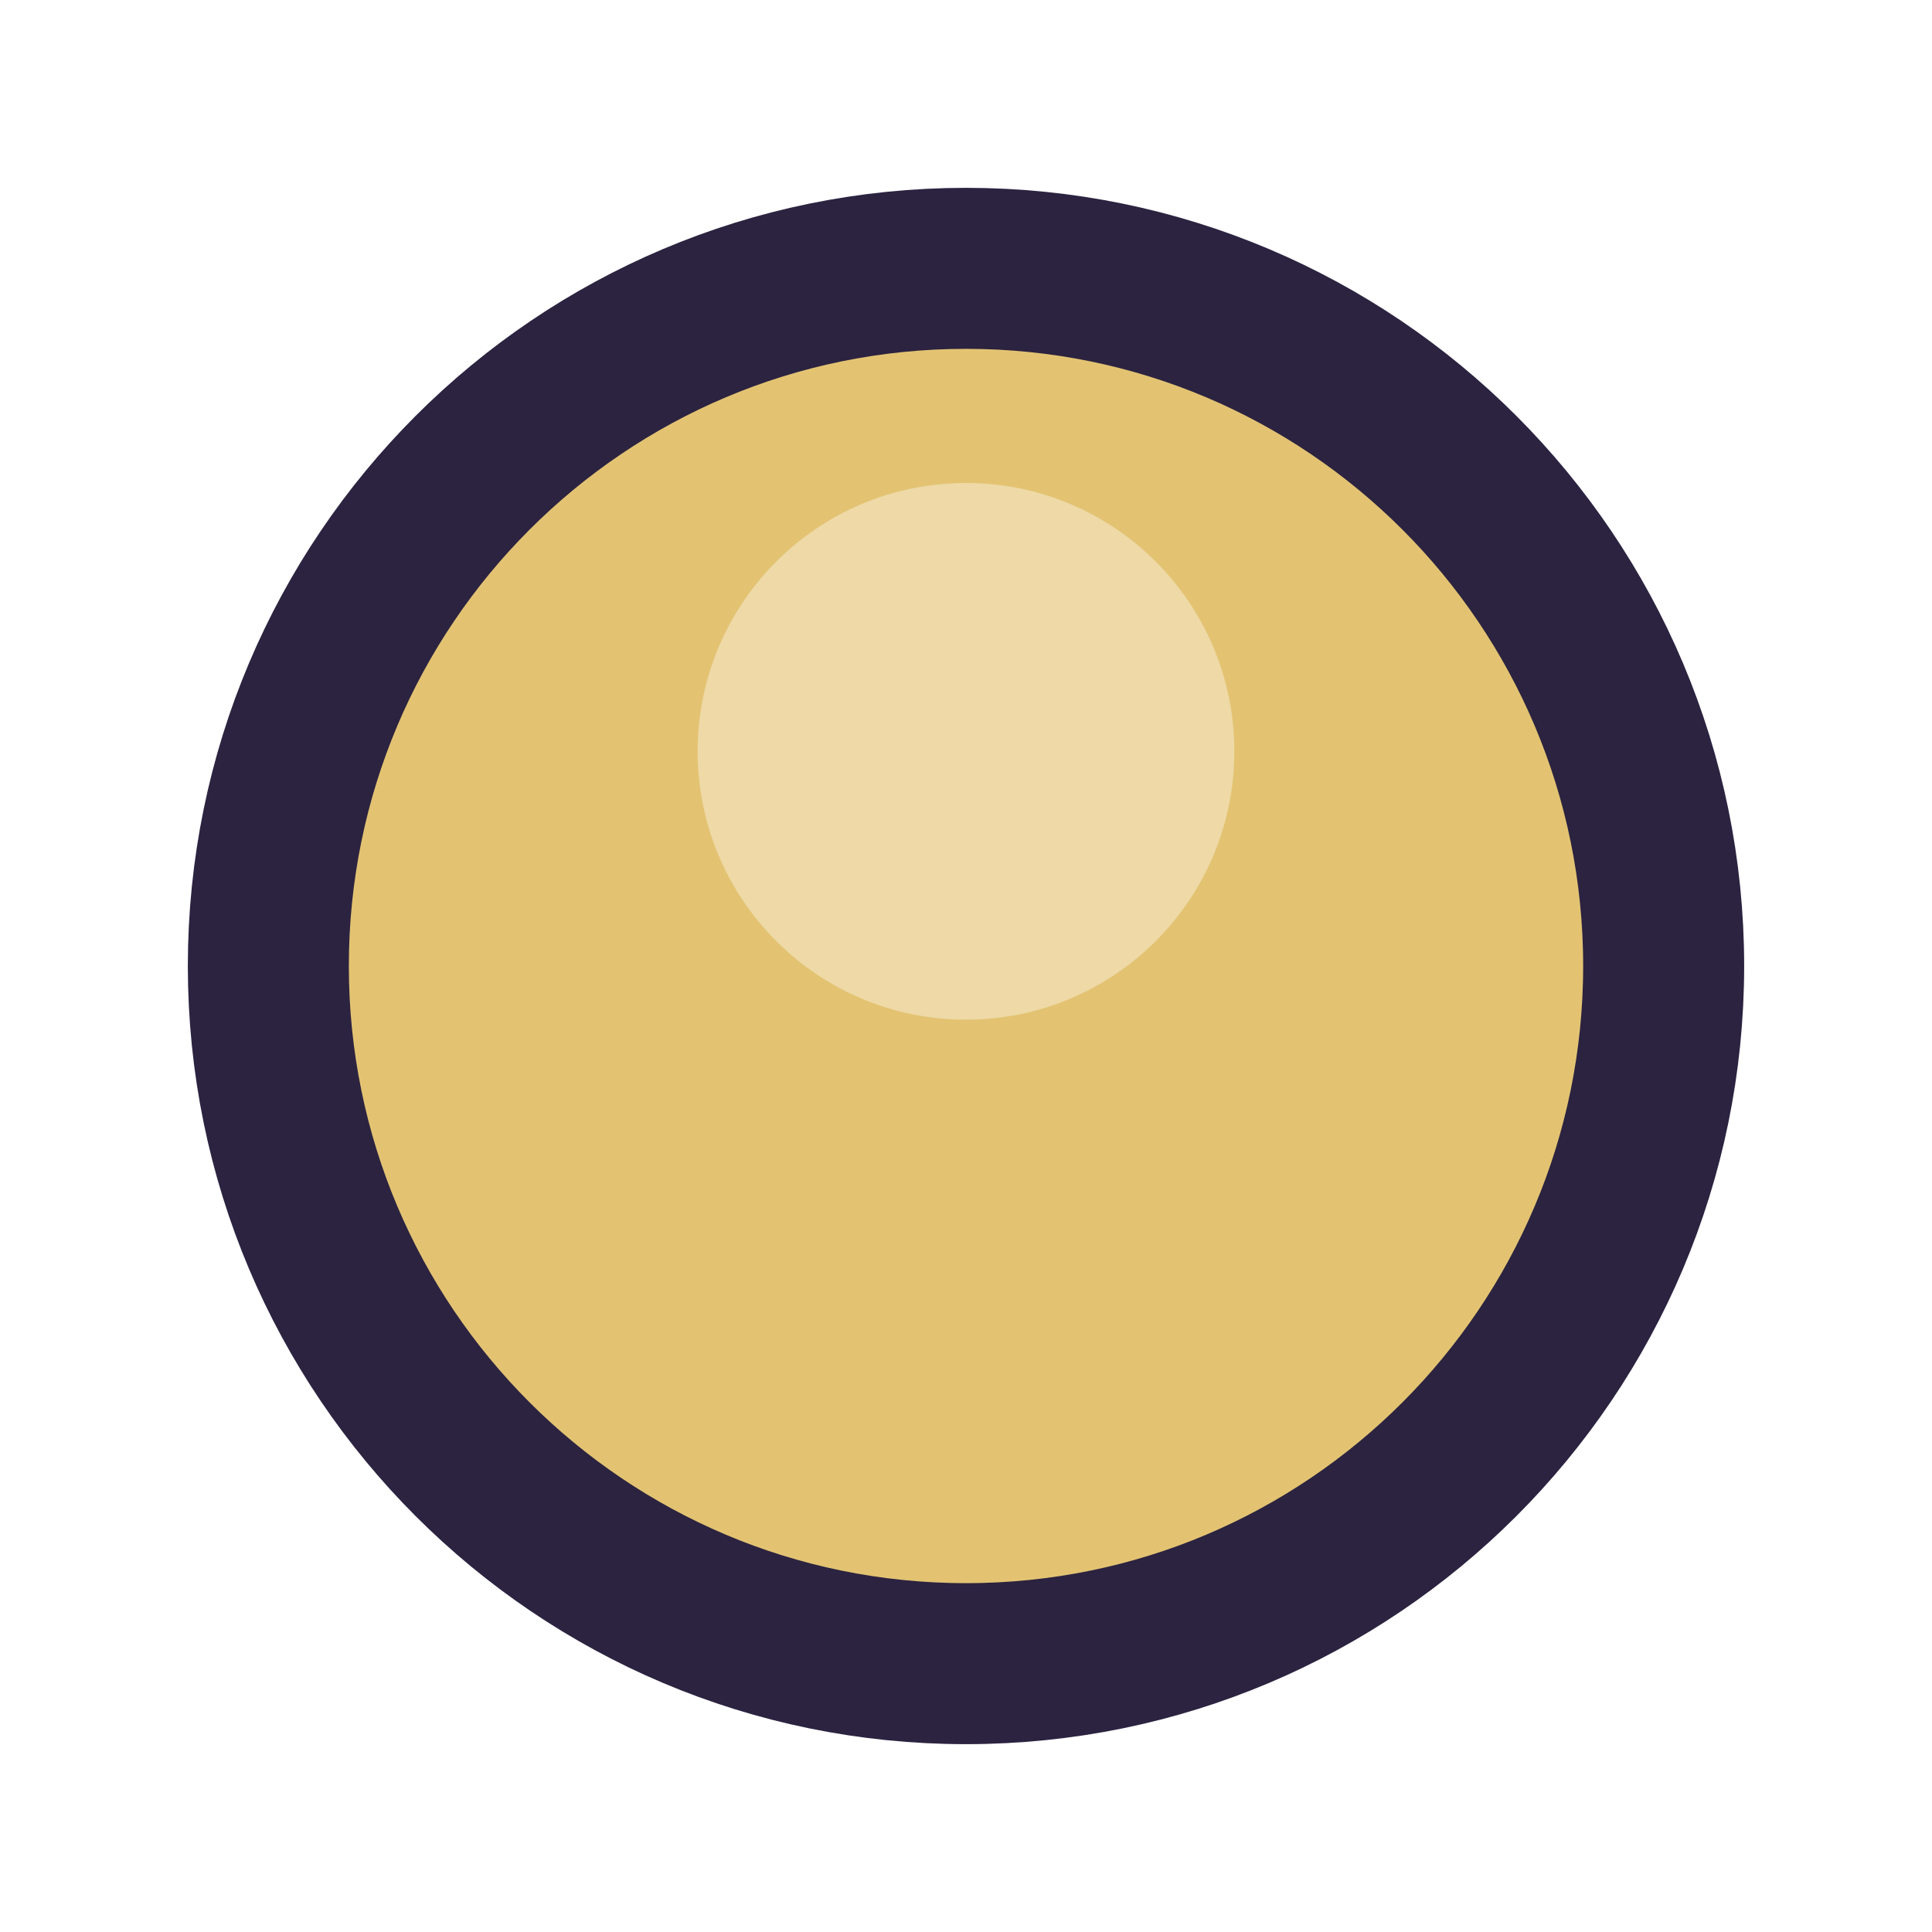
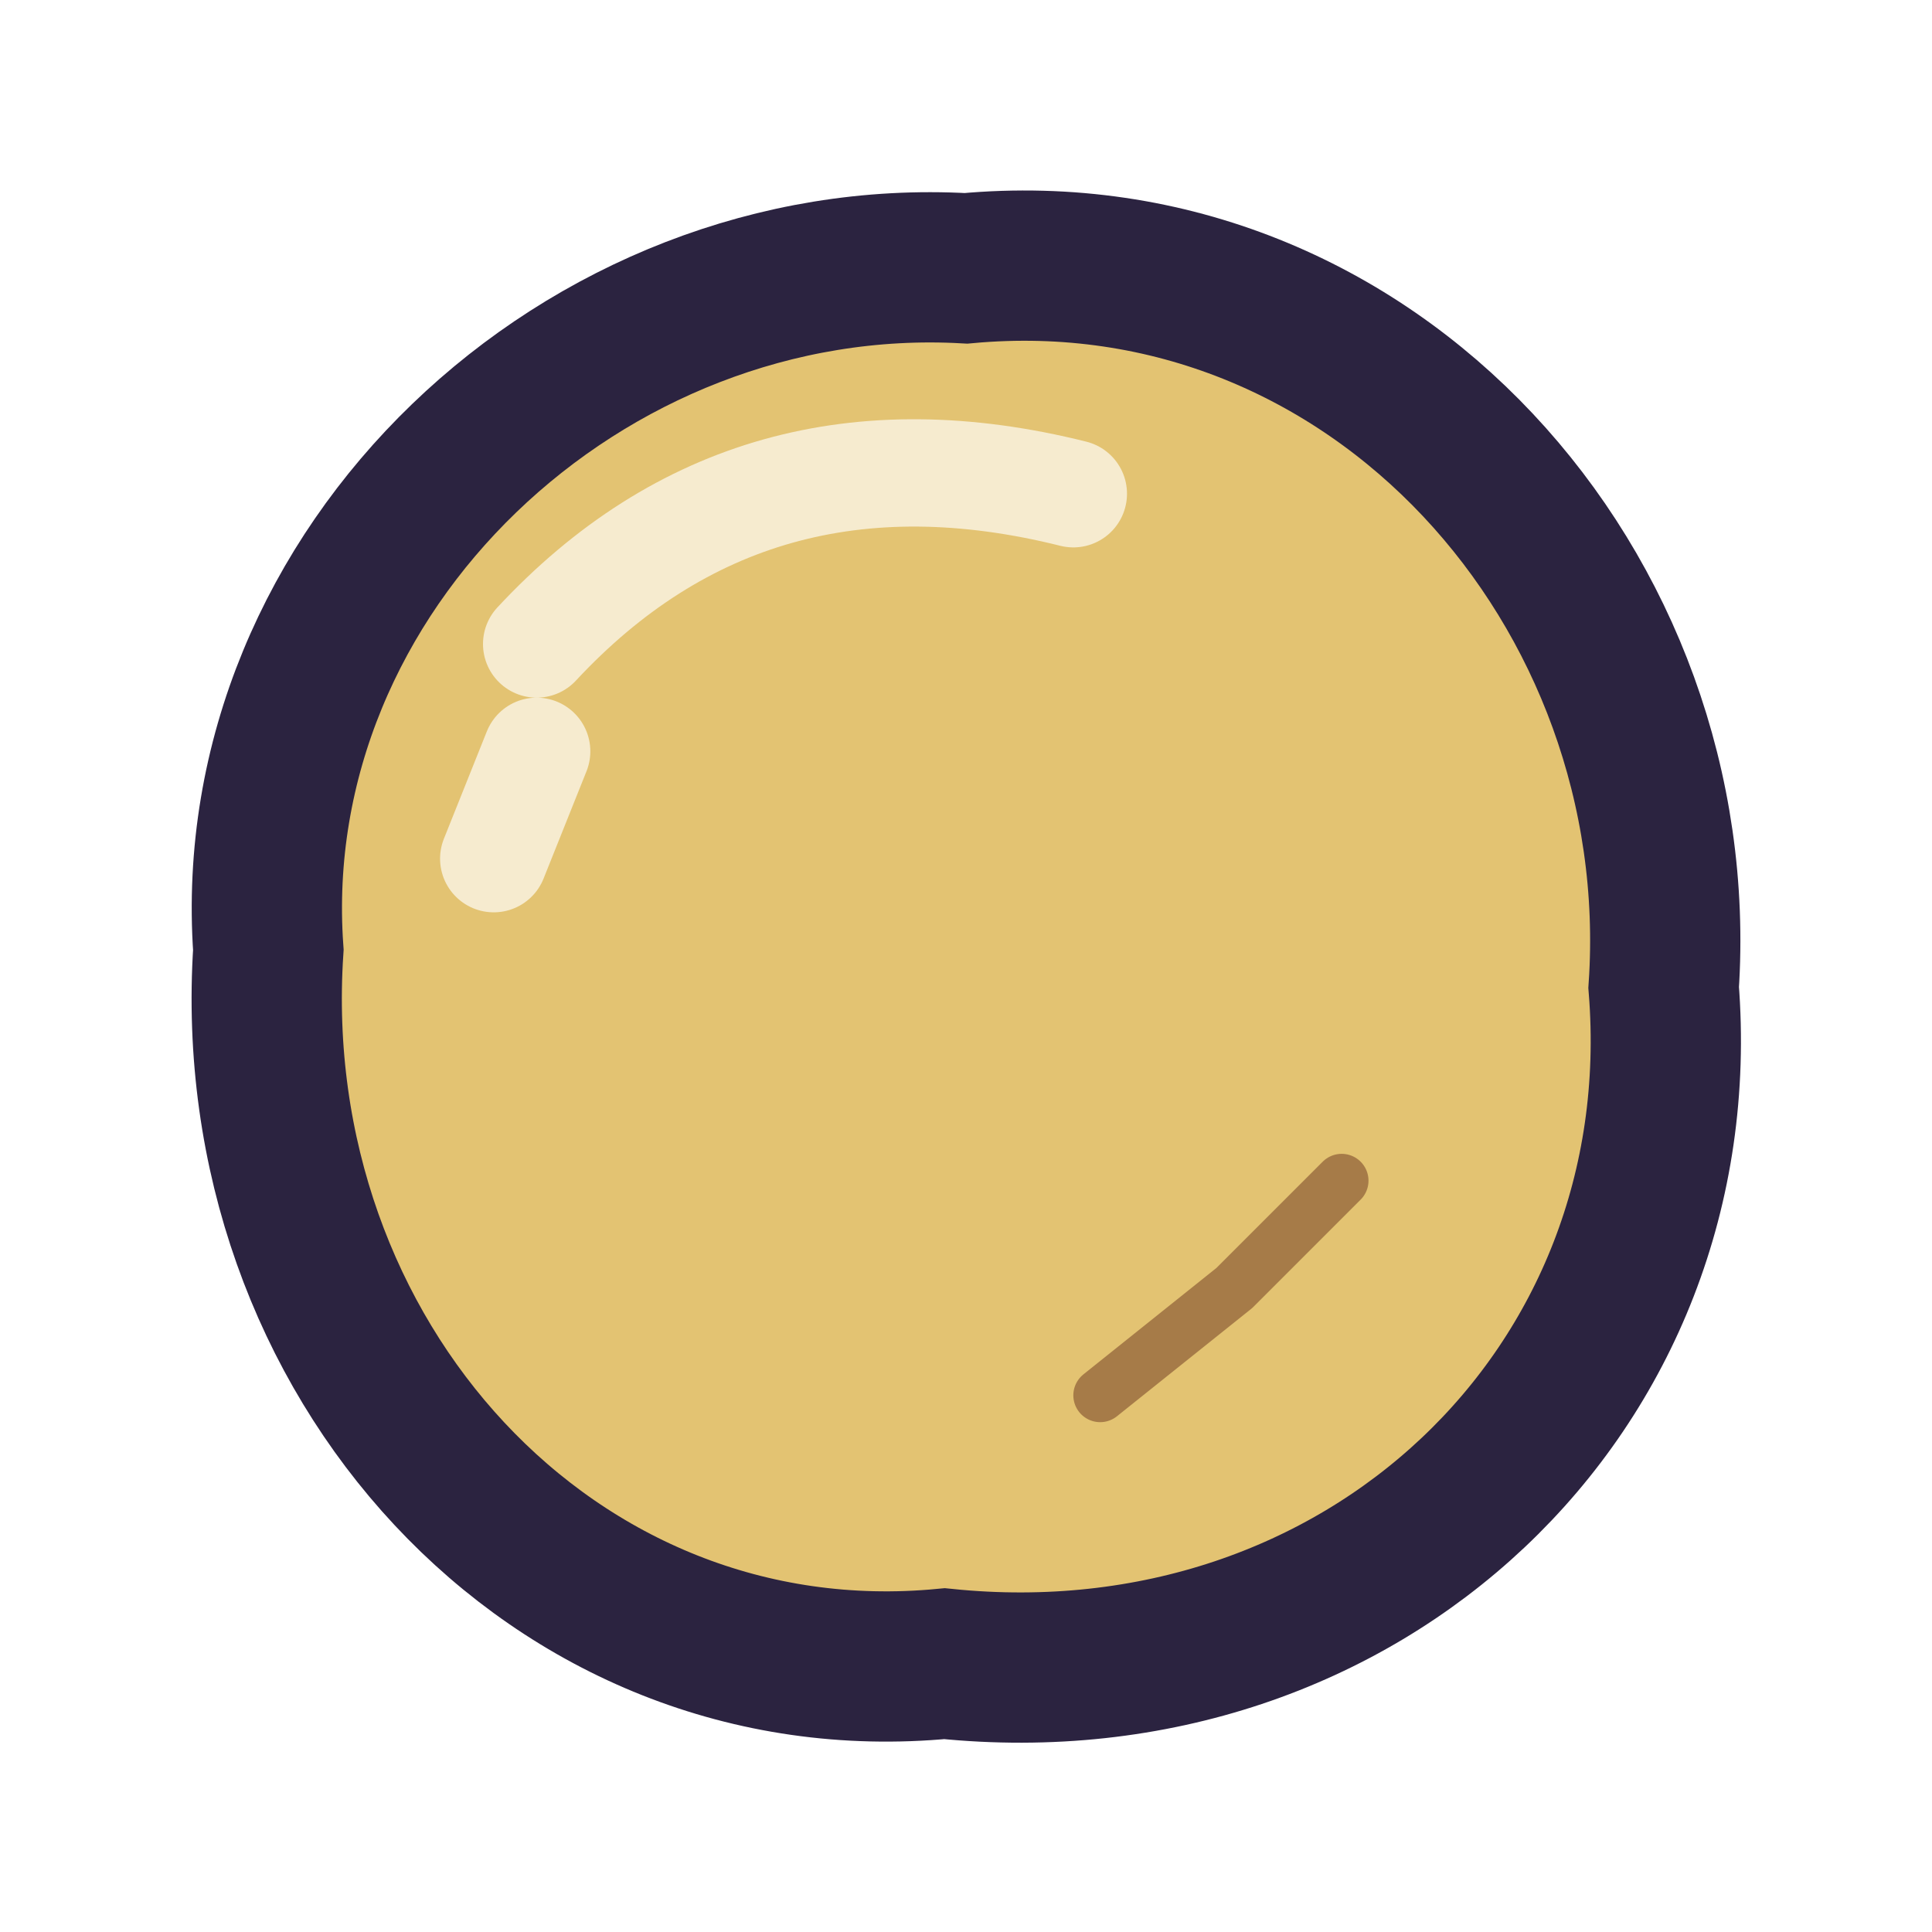
<svg xmlns="http://www.w3.org/2000/svg" width="36" height="36" viewBox="0 0 36 36">
-   <circle cx="18" cy="18" r="13" fill="#e3c372" stroke="#2b2340" stroke-width="3" />
-   <circle cx="18" cy="14" r="5" fill="#fbf5e6" opacity=".45" />
+   <path d="M18 5 C25.6 4.3 31.5 11 31 18.4 C31.6 25.9 25.4 31.8 17.6 31 C10.3 31.7 4.5 25.3 5 17.7 C4.5 10.6 10.9 4.6 18 5Z" fill="#e3c372" stroke="#2b2340" stroke-width="2.8" />
+   <path d="M10 12 Q14 7.7 20 9.2 M9.2 16 L10 14" fill="none" stroke="#fbf5e6" stroke-width="2" stroke-linecap="round" opacity=".8" />
+   <path d="M23 24 L25 22 M20.5 26 L23 24" fill="none" stroke="#a67b48" stroke-width="1" stroke-linecap="round" />
</svg>
